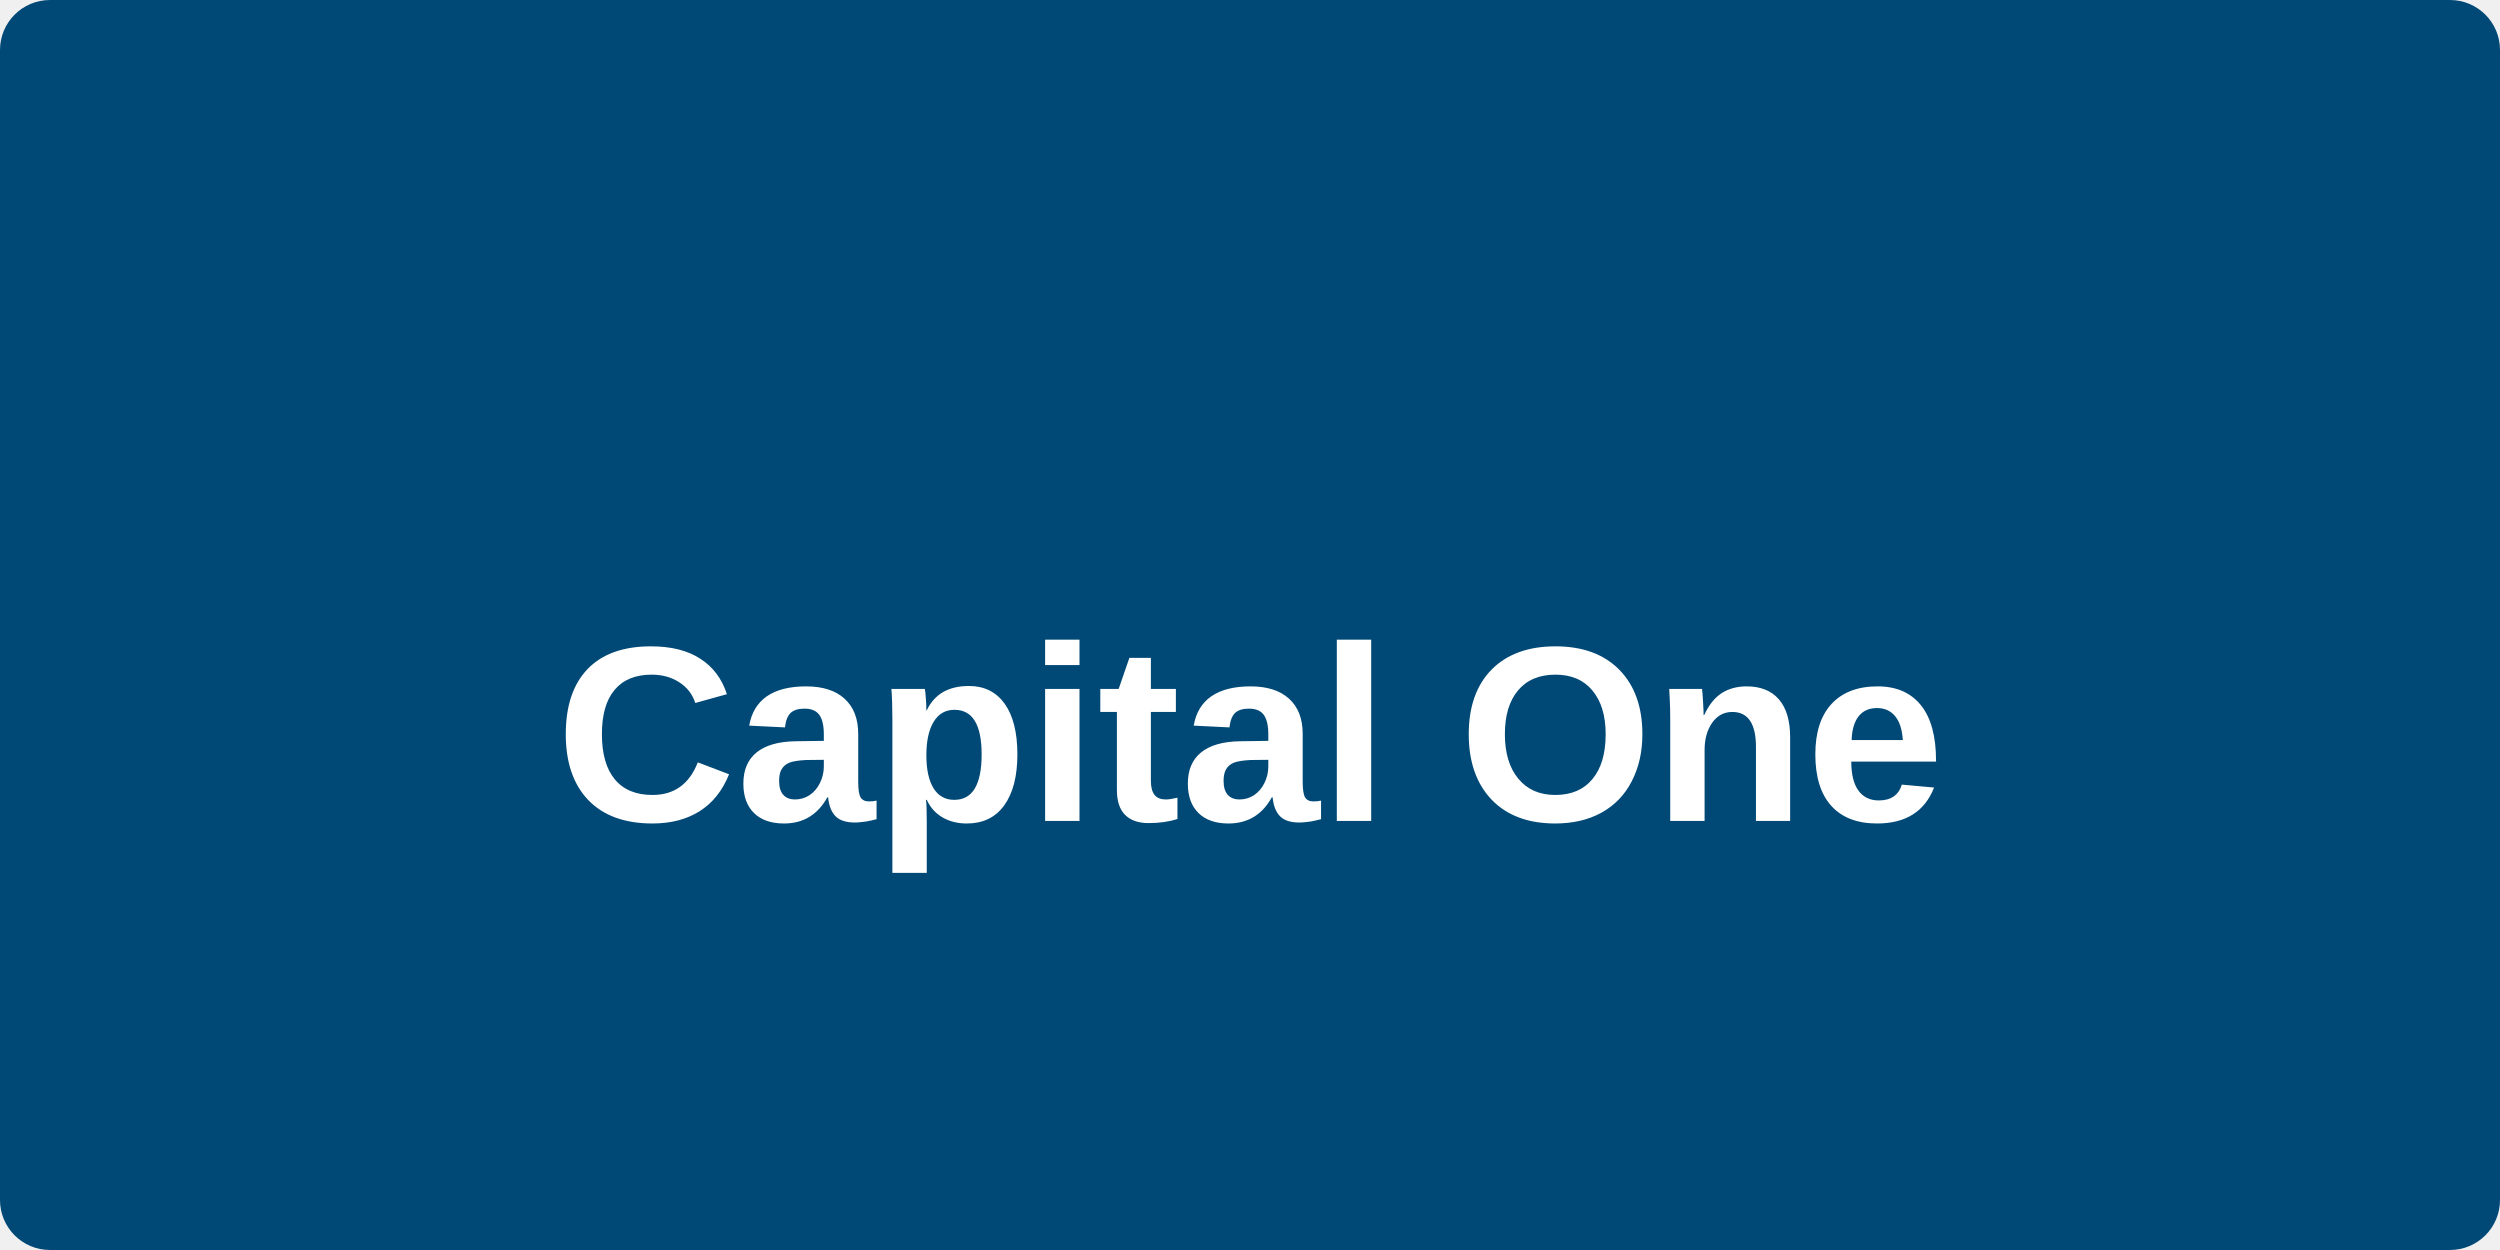
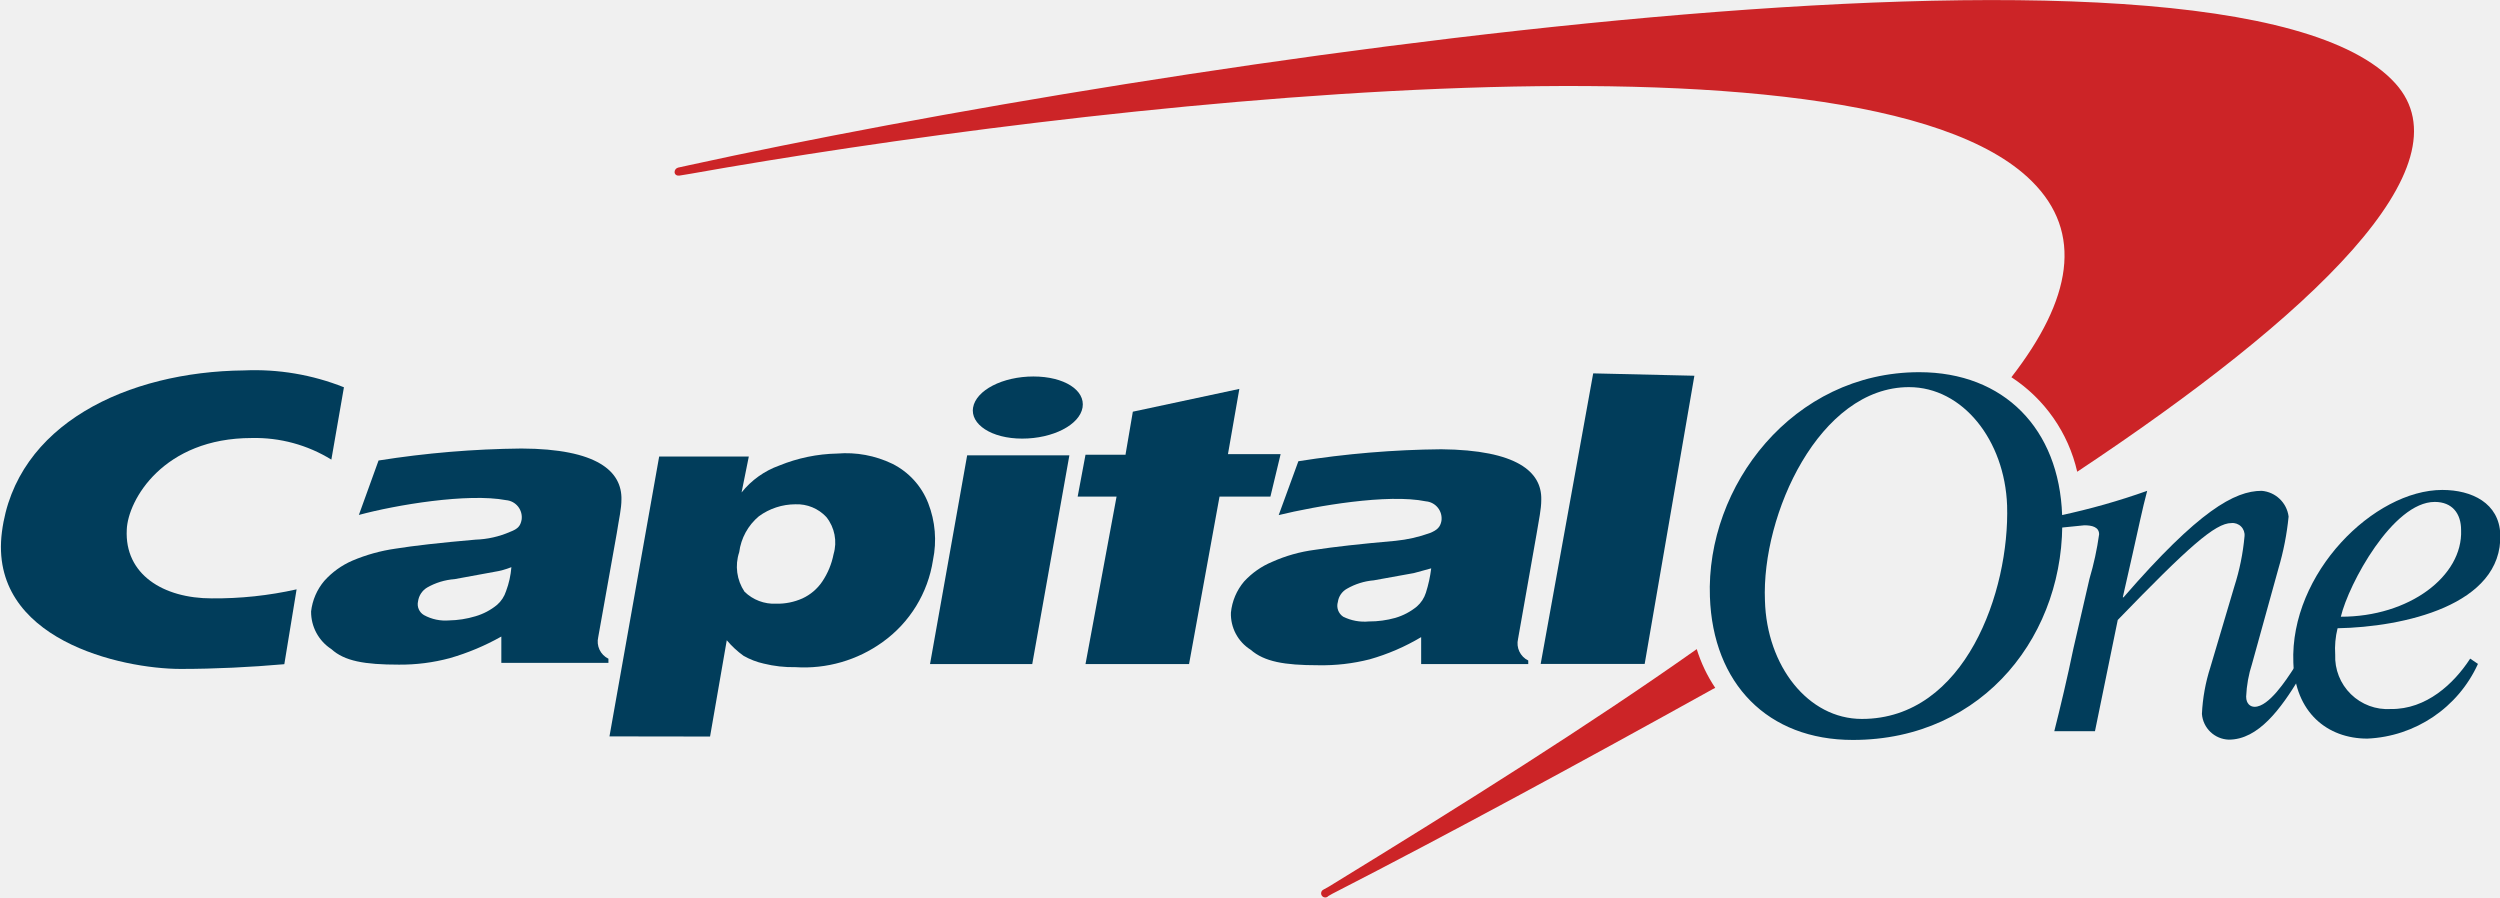
- <svg xmlns="http://www.w3.org/2000/svg" viewBox="0 0 200 100" width="200" height="100">
-   <rect width="200" height="100" rx="4" fill="#004977" />
-   <text x="100" y="60" font-family="Arial, sans-serif" font-size="20" font-weight="bold" fill="#FFFFFF" text-anchor="middle" dominant-baseline="middle">Capital One</text>
+ <svg xmlns="http://www.w3.org/2000/svg" viewBox="0 0 169 60.67">
+   <defs>
+     <style>.a{fill:none;}.b{fill:#cc2427;}.c{fill:#013d5b;}</style>
+   </defs>
+   <rect class="a" y="0.01" width="169" height="60.65" />
+   <path class="b" d="M542.2,525.54h0c-7.2,5.09-15.69,10.43-24.86,16.05l-.36.2a.28.28,0,1,0,.32.44l.28-.16c7.8-4,16.74-8.85,25.71-13.83l.16-.08A10,10,0,0,1,542.2,525.54Zm47.22-38.25c-11.32-12.49-84.34-1.25-115.35,5.54l-.73.16a.32.32,0,0,0-.24.32.24.24,0,0,0,.27.22h.06l.73-.12c25.71-4.57,79.2-10.92,90.68.49,3.52,3.48,2.71,8-1.37,13.26a10.39,10.39,0,0,1,4.45,6.39C583.8,503,594.48,492.87,589.42,487.29Z" transform="translate(-427.5 -481.66)" />
+   <path class="c" d="M546.81,522.26c.12,4.41,2.91,8,6.55,8,7,0,10-8.65,9.82-14.43-.16-4.41-3-8-6.63-8C550.49,507.83,546.57,516.44,546.81,522.26Zm-3.72-.24c-.28-7.52,5.62-15.2,14.15-15.2,5.74,0,9.46,3.84,9.66,9.66.28,7.92-5.22,15.2-14.15,15.2C547,531.68,543.29,527.88,543.09,522Z" transform="translate(-427.5 -481.66)" />
+   <path class="c" d="M462.07,520a5.26,5.26,0,0,1-1.17.32l-2.67.49a4.37,4.37,0,0,0-1.86.57,1.29,1.29,0,0,0-.61.93.85.85,0,0,0,.4.93,3,3,0,0,0,1.7.36,6.55,6.55,0,0,0,1.78-.28,4.12,4.12,0,0,0,1.46-.77,2.06,2.06,0,0,0,.61-.93A5.94,5.94,0,0,0,462.07,520Zm7.44-4.61c0,.69-.16,1.29-.32,2.34l-1.25,7a1.29,1.29,0,0,0,.69,1.46v.28h-7.24v-1.78a16.25,16.25,0,0,1-3.48,1.46,12.86,12.86,0,0,1-3.44.44c-2.34,0-3.68-.24-4.57-1.05a3,3,0,0,1-1.37-2.55,3.88,3.88,0,0,1,.89-2.06,5.46,5.46,0,0,1,1.9-1.37,11.68,11.68,0,0,1,2.91-.81c1.25-.2,3-.4,5.42-.61a6.35,6.35,0,0,0,2.34-.53c.53-.2.69-.4.77-.81a1.16,1.16,0,0,0-1.05-1.33c-2.59-.49-7.44.32-9.95,1l1.33-3.68a65.82,65.82,0,0,1,9.66-.81C467.89,512,469.55,513.53,469.51,515.43Z" transform="translate(-427.5 -481.66)" />
+   <path class="c" d="M490.37,526.55l2.51-14.11h6.91l-2.51,14.11Zm2.91-17.34c.2-1.17,2-2.1,4.08-2.1s3.52.93,3.32,2.1-2,2.1-4.08,2.1S493.08,510.34,493.28,509.2Z" transform="translate(-427.5 -481.66)" />
+   <path class="c" d="M524.25,520.08l-1.17.32-2.71.49a4.37,4.37,0,0,0-1.82.57,1.21,1.21,0,0,0-.61.89.89.89,0,0,0,.36,1,3.23,3.23,0,0,0,1.74.32,6.51,6.51,0,0,0,1.78-.24,4.12,4.12,0,0,0,1.46-.77,2.06,2.06,0,0,0,.61-.93A9.06,9.06,0,0,0,524.25,520.08Zm7.44-4.65c0,.69-.16,1.33-.32,2.34l-1.25,7.08a1.29,1.29,0,0,0,.69,1.46v.24h-7.24v-1.82a14.55,14.55,0,0,1-3.48,1.5,13,13,0,0,1-3.48.4c-2.3,0-3.64-.24-4.57-1.05a2.85,2.85,0,0,1-1.33-2.51,3.84,3.84,0,0,1,.89-2.1,5.38,5.38,0,0,1,1.9-1.33,10.27,10.27,0,0,1,2.87-.81c1.29-.2,3.07-.4,5.46-.61a9.7,9.7,0,0,0,2.34-.53c.49-.2.69-.4.77-.81a1.16,1.16,0,0,0-1.05-1.33c-2.59-.53-7.44.32-9.95.93l1.33-3.64a65.38,65.38,0,0,1,9.66-.81C530.07,512.08,531.73,513.57,531.69,515.43Z" transform="translate(-427.5 -481.66)" />
+   <path class="c" d="M447.55,521.5a25.19,25.19,0,0,1-5.74.61c-3.27,0-5.9-1.62-5.74-4.65.08-2,2.47-6.19,8.45-6.19a9.82,9.82,0,0,1,5.38,1.46l.85-4.89A16.29,16.29,0,0,0,444,506.7c-7.88.08-15.44,3.64-16.37,10.92s8.09,9.26,12.09,9.26c2.3,0,4.73-.12,7-.32Z" transform="translate(-427.5 -481.66)" />
+   <path class="c" d="M503.59,512.36l.49-2.87,7.2-1.54-.77,4.41h3.56l-.69,2.87h-3.44l-2.06,11.32h-7l2.1-11.32h-2.63l.53-2.83h2.71Z" transform="translate(-427.5 -481.66)" />
+   <polygon class="c" points="111.18 44.88 104.15 44.88 107.7 25.24 114.54 25.4 111.18 44.88" />
+   <path class="c" d="M481.27,515.75a4.2,4.2,0,0,0-2.47.81,3.8,3.8,0,0,0-1.33,2.43,3.05,3.05,0,0,0,.36,2.67,2.87,2.87,0,0,0,2.14.81,4.12,4.12,0,0,0,1.78-.36,3.27,3.27,0,0,0,1.33-1.13,5.05,5.05,0,0,0,.77-1.86,2.76,2.76,0,0,0-.49-2.51A2.71,2.71,0,0,0,481.27,515.75ZM468.7,531.44l3.36-18.92h6.06l-.49,2.43a5.74,5.74,0,0,1,2.55-1.82,10.92,10.92,0,0,1,3.92-.81,7.22,7.22,0,0,1,3.72.69,5,5,0,0,1,2.43,2.67,6.79,6.79,0,0,1,.32,3.84,8.37,8.37,0,0,1-3.4,5.54,9.07,9.07,0,0,1-5.9,1.7,8.25,8.25,0,0,1-2.14-.24,4.89,4.89,0,0,1-1.37-.53,6.27,6.27,0,0,1-1.13-1.05l-1.13,6.51Z" transform="translate(-427.5 -481.66)" />
+   <path class="c" d="M593.87,517.49c0-1.13-.61-1.9-1.78-1.9-2.83,0-5.82,5.54-6.35,7.76C590.35,523.36,594,520.61,593.87,517.49Zm.61,8.69.53.36a8.63,8.63,0,0,1-7.48,5.05c-2.71,0-4.89-1.78-5-5.13-.24-6.06,5.46-11.68,10.07-11.68,2,0,3.84.89,3.92,3,.16,4.81-6.59,6.27-11,6.35a5.78,5.78,0,0,0-.16,1.78,3.54,3.54,0,0,0,3.76,3.68C591.52,529.62,593.38,527.88,594.48,526.19Z" transform="translate(-427.5 -481.66)" />
+   <path class="c" d="M566.82,517.33l1.58-.16c.53,0,1,.12,1,.61a20.4,20.4,0,0,1-.65,3l-1.09,4.73c-.4,1.94-.89,4-1.29,5.58h2.75l1.54-7.52c4.77-4.93,6.59-6.55,7.68-6.55a.81.81,0,0,1,.89.89,15.74,15.74,0,0,1-.69,3.4l-1.62,5.46a12.12,12.12,0,0,0-.57,3.15,1.88,1.88,0,0,0,1.82,1.74c2,0,3.52-2.1,4.77-4.16l-.36-.69c-.53.81-1.7,2.63-2.67,2.63-.28,0-.57-.2-.57-.69a8.29,8.29,0,0,1,.4-2.22l1.78-6.43a18.92,18.92,0,0,0,.69-3.52,2,2,0,0,0-1.82-1.74c-1.82,0-4.25,1.33-9.34,7.2H571l.65-2.87c.36-1.58.69-3.19,1-4.33a46.29,46.29,0,0,1-5.86,1.66Z" transform="translate(-427.5 -481.66)" />
</svg>
